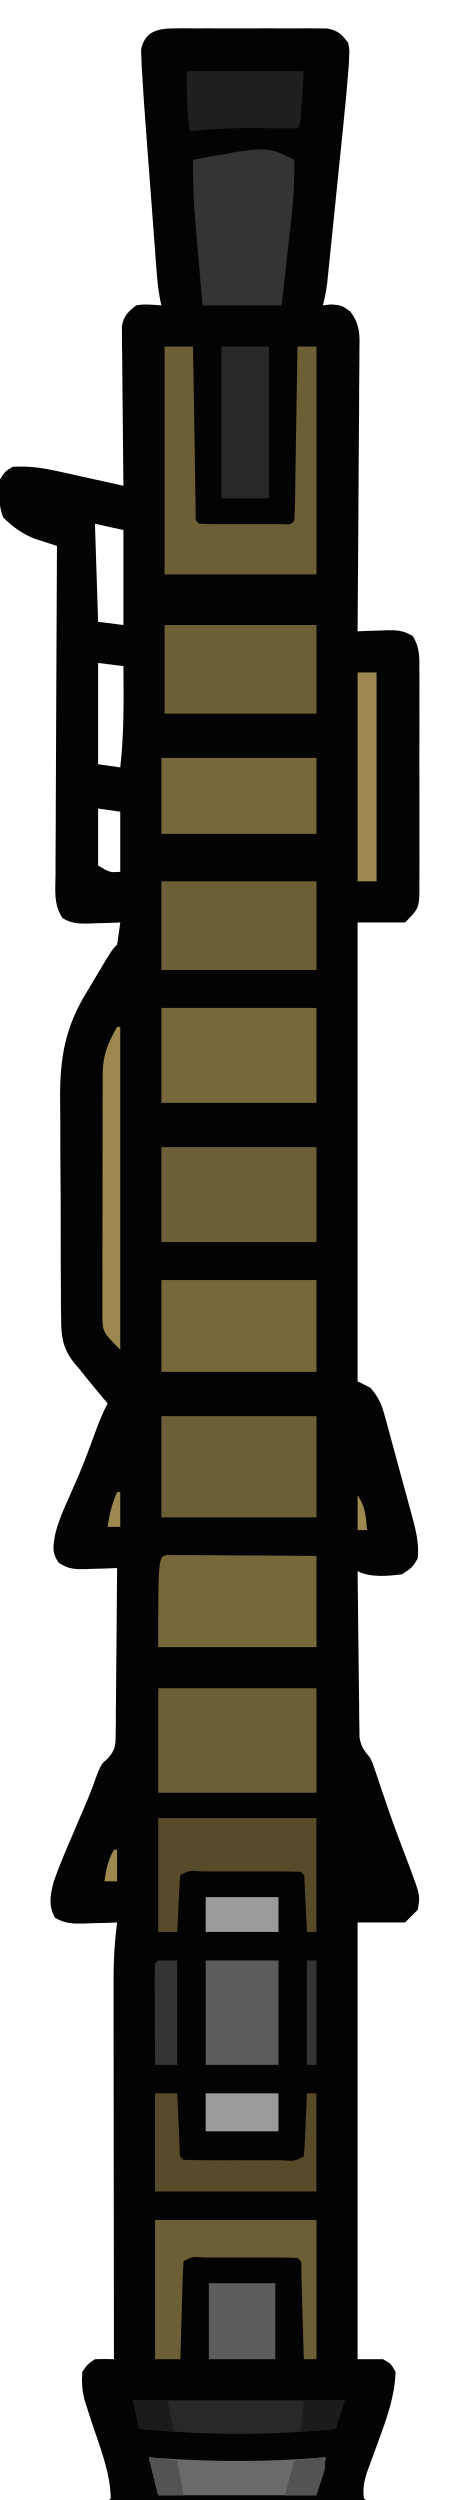
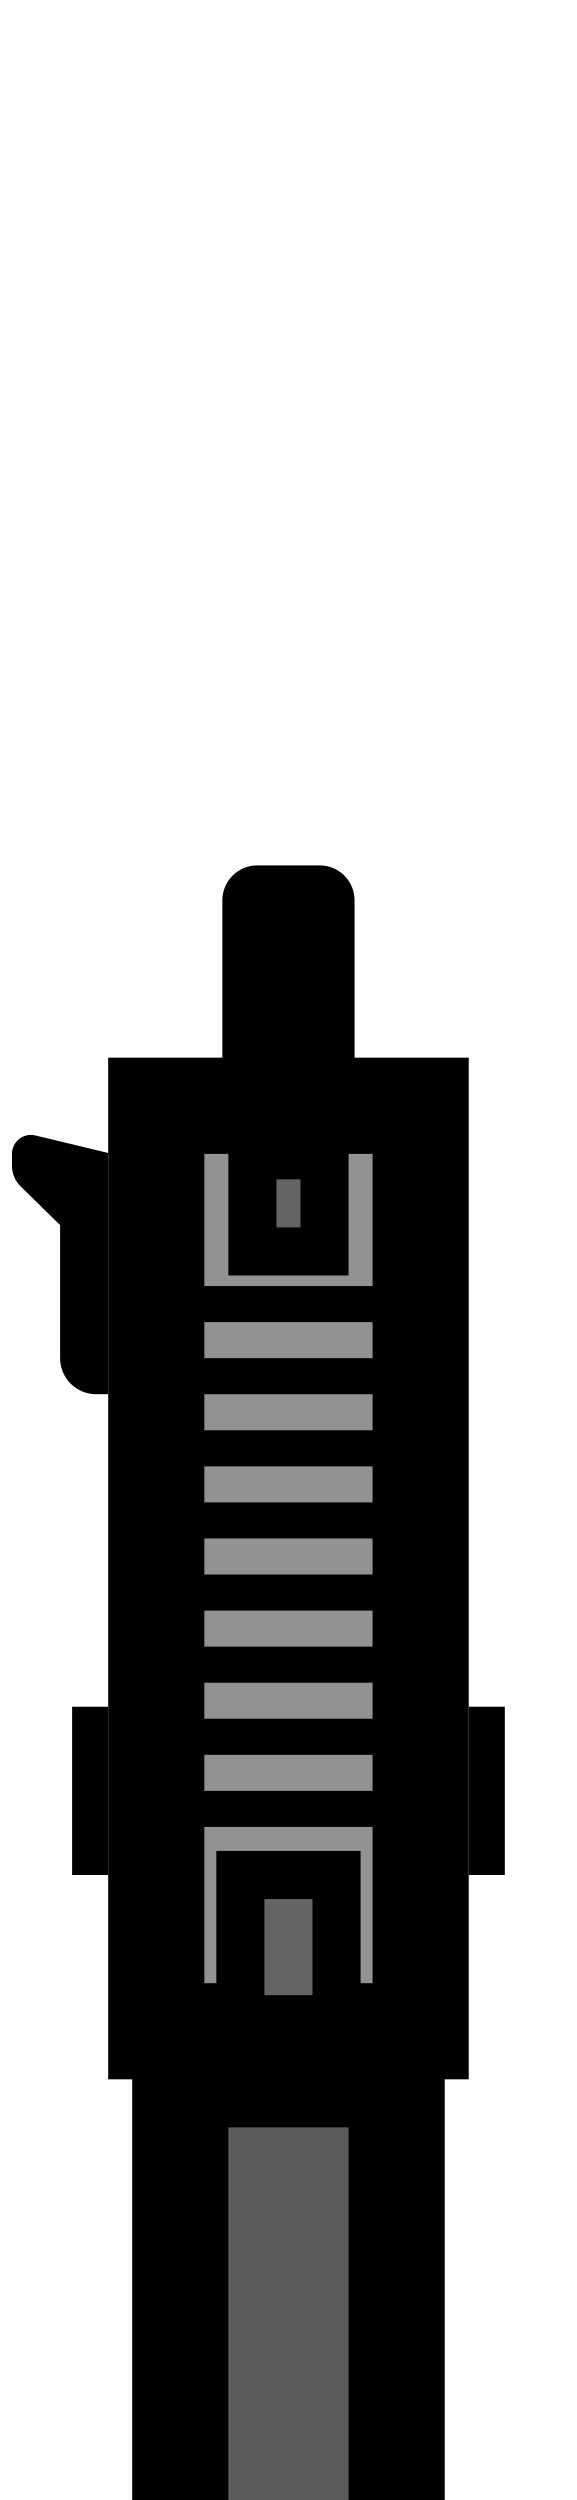
- <svg xmlns="http://www.w3.org/2000/svg" version="1.2" viewBox="-148 -65 148 789" width="148" height="790">
-   <style>
- 		.s0 { fill: #030303 } 
- 		.s1 { fill: #282828 } 
- 		.s2 { fill: #6d5f35 } 
- 		.s3 { fill: #343434 } 
- 		.s4 { fill: #574b29 } 
- 		.s5 { fill: #7b673c } 
- 		.s6 { fill: #5c5c5c } 
- 		.s7 { fill: #77683c } 
- 		.s8 { fill: #1f1f1f } 
- 		.s9 { fill: #6a6a6a } 
- 		.s10 { fill: #9d894f } 
- 		.s11 { fill: #9b9b9b } 
- 		.s12 { fill: #1b1b1b } 
- 		.s13 { fill: #535353 } 
- 	</style>
-   <g id="Layer 1">
-     <path class="s0" d="m-93.38-56.52q1.69-0.02 3.42-0.04c1.82 0.02 1.82 0.02 3.68 0.03q1.86-0.01 3.79-0.01 3.96-0.01 7.93 0.02 5.07 0.03 10.14-0.02 4.85-0.01 9.7 0.01 1.81-0.01 3.68-0.03 1.68 0.02 3.42 0.04c1.48 0.01 1.48 0.01 3 0.01 3.38 0.66 4.57 1.77 6.62 4.51 0.44 2.02 0.44 2.02 0.34 4.25q-0.05 1.32-0.11 2.68-0.73 9.51-1.73 19-0.23 2.28-0.46 4.57-0.48 4.76-0.98 9.51-0.62 6.1-1.24 12.19-0.48 4.71-0.96 9.41-0.23 2.25-0.46 4.49-0.32 3.14-0.64 6.27-0.19 1.77-0.37 3.6c-0.31 2.43-0.72 4.68-1.39 7.03q1.32-0.15 2.69-0.31c3.31 0.31 3.31 0.31 5.98 2.23 3.23 4.27 3 7.43 2.9 12.64q0 1.43 0 2.9-0.01 4.73-0.08 9.47-0.02 3.28-0.02 6.57-0.04 8.63-0.13 17.27-0.07 8.82-0.1 17.64-0.08 17.29-0.24 34.59 1.55-0.07 3.14-0.14 2.06-0.06 4.11-0.11 1.02-0.05 2.07-0.1c3.25-0.06 5.34 0.14 8.13 1.86 2.16 3.47 2.11 6.63 2.07 10.59q0.01 1.22 0.02 2.47 0.02 4.03-0.01 8.05 0.01 2.81 0.01 5.61 0.01 5.87-0.02 11.74-0.03 7.53 0.02 15.05 0.01 5.79 0 11.57-0.01 2.78 0.01 5.55 0.01 3.88-0.03 7.76 0.01 1.14 0.02 2.32c-0.08 5.27-0.51 5.75-4.54 9.78-4.95 0-9.9 0-15 0 0 47.85 0 95.7 0 145q1.97 0.99 4 2c2.37 2.64 3.51 5 4.44 8.4q0.36 1.28 0.73 2.61 0.37 1.38 0.75 2.79 0.39 1.43 0.79 2.9 0.83 3.04 1.64 6.07 1.25 4.63 2.53 9.26 0.8 2.95 1.6 5.9 0.38 1.37 0.77 2.78c1.19 4.5 2.24 8.6 1.75 13.29-1.75 2.87-1.75 2.87-5 5-4.56 0.53-9.8 1.1-14-1q0.1 11.64 0.26 23.28 0.05 3.96 0.09 7.92 0.05 5.69 0.14 11.38 0.01 1.76 0.02 3.58 0.03 1.64 0.06 3.34 0.01 1.44 0.03 2.93c0.46 2.99 1.46 4.31 3.4 6.57 0.86 1.94 0.86 1.94 1.54 3.99q0.4 1.16 0.81 2.36 0.41 1.24 0.84 2.52 0.91 2.69 1.83 5.38 0.47 1.4 0.96 2.84 1.58 4.47 3.25 8.91 0.55 1.46 1.12 2.97 1.07 2.85 2.16 5.69c3.3 8.85 3.3 8.85 2.49 13.34q-1.97 1.97-4 4c-4.95 0-9.9 0-15 0 0 45.54 0 91.08 0 138 2.64 0 5.28 0 8 0 2.56 1.44 2.56 1.44 4 4-0.26 7.97-2.83 14.82-5.56 22.25q-1.27 3.44-2.51 6.89-0.55 1.5-1.12 3.05c-0.82 2.84-1.2 4.88-0.81 7.81q0.74 0.63 1.5 1.27c2.19 2.52 1.88 4.41 1.88 7.72q0.02 1.88 0.03 3.82-0.01 2.11-0.02 4.22 0.01 2.23 0.02 4.47 0.02 6.15 0.01 12.29 0 6.63 0.03 13.26 0.02 12.98 0.02 25.97 0 10.55 0.01 21.11 0 3.03 0.01 6.07 0 1.5 0 3.05 0.02 28.6 0.01 57.2-0.01 26.18 0.05 52.36 0.05 26.86 0.04 53.72 0 15.09 0.03 30.18 0.03 12.84 0.01 25.69-0.02 6.56 0.01 13.11 0.02 6-0.01 12-0.01 2.17 0.01 4.35 0.02 2.95-0.02 5.9 0 1.63 0 3.31c-0.83 3.94-2.53 5.43-5.62 7.93-2.78 0.8-5.17 1.32-8 1.69q-1.13 0.17-2.29 0.34-2.29 0.34-4.59 0.66-2.75 0.41-5.49 0.93c-14.25 2.62-28.04 1.58-42.32-0.25q-1.8-0.2-3.65-0.42-1.72-0.24-3.48-0.49c-1.54-0.2-1.54-0.2-3.1-0.41-4.43-1.51-7.51-3.03-10.08-7.05-1.02-4.86-0.83-9.7-0.72-14.64q0.02-2.37 0.02-4.74 0.03-5.29 0.11-10.58 0.13-8.84 0.18-17.68 0.09-12.17 0.21-24.33c0.21-20.35 0.31-40.7 0.4-61.04q0.06-13.1 0.12-26.19 0.01-1.46 0.02-2.96 0.2-46.37 0.54-92.74 0.02-2.79 0.04-5.58 0.01-1.39 0.02-2.82 0.07-10.61 0.13-21.22 0.09-14.15 0.21-28.31 0.06-7.51 0.1-15.02 0.03-6.97 0.11-13.94 0.02-2.56 0.02-5.13 0.02-3.49 0.07-6.99 0.01-1.94 0.03-3.95c0.43-3.42 0.9-3.99 3.39-6.14-0.15-8.5-3.59-16.62-6.21-24.62q-0.53-1.67-1.08-3.39-0.49-1.5-0.99-3.05c-0.77-3.12-0.96-5.73-0.72-8.94 1.63-2.38 1.63-2.38 4-4q3-0.1 6 0 0-0.98 0-1.99-0.04-24-0.05-48-0.01-11.61-0.03-23.22-0.01-10.12-0.01-20.24-0.01-5.35-0.02-10.71-0.01-5.99 0-11.98-0.01-1.75-0.01-3.55c0-6.19 0.3-12.17 1.12-18.31q-1.76 0.07-3.58 0.14-2.33 0.06-4.67 0.11-1.16 0.05-2.36 0.1c-3.59 0.06-5.81-0.03-9-1.8-2.19-4.01-1.5-7.31-0.39-11.55 1.75-4.95 3.79-9.75 5.87-14.56q1.23-2.88 2.45-5.77 1.17-2.73 2.34-5.45c1.08-2.61 2.06-5.2 2.97-7.87 1.37-3.35 1.37-3.35 3.42-5.2 2.51-2.77 2.46-4.23 2.5-7.93q0.03-1.73 0.06-3.52 0-1.86 0-3.78 0.02-1.91 0.05-3.88 0.06-5.1 0.08-10.2 0.03-5.21 0.1-10.42 0.11-10.21 0.16-20.42-1.65 0.07-3.36 0.14-2.19 0.06-4.39 0.11-1.09 0.05-2.21 0.1c-3.53 0.07-5.63-0.06-8.56-2.1-2.16-3.27-1.68-5.09-1.07-8.82 0.98-4.04 2.56-7.72 4.28-11.49q1.09-2.49 2.17-4.98 0.54-1.23 1.1-2.5c1.86-4.4 3.5-8.89 5.14-13.38 1.14-3.13 2.33-6.14 3.9-9.08q-0.88-1.06-1.79-2.16c-1.19-1.44-1.19-1.44-2.4-2.9q-1.16-1.4-2.35-2.85c-1.22-1.53-1.22-1.53-2.46-3.09q-0.64-0.74-1.31-1.5c-3.96-4.88-4.42-8.78-4.38-14.95q-0.02-1.37-0.05-2.79-0.04-4.55-0.03-9.1-0.02-3.19-0.04-6.38-0.03-6.69-0.01-13.37 0.01-8.51-0.1-17.02-0.05-6.59-0.03-13.18-0.01-3.14-0.05-6.27c-0.16-13.86 1.59-23.66 9-35.44q1.18-1.98 2.36-3.96c4.98-8.38 4.98-8.38 6.64-10.04q0.55-3.49 1-7-1.65 0.07-3.36 0.14-2.19 0.06-4.39 0.11-1.09 0.05-2.21 0.1c-3.17 0.06-5.51-0.03-8.25-1.69-2.88-4.28-2.31-8.63-2.24-13.67q0-1.68-0.01-3.4 0.02-5.57 0.07-11.14 0.01-3.86 0.02-7.71 0.02-9.13 0.08-18.25 0.06-10.38 0.09-20.77 0.06-21.36 0.2-42.72c-0.91-0.29-0.91-0.29-1.85-0.58-1.2-0.39-1.2-0.39-2.44-0.79q-1.18-0.38-2.41-0.77c-4.06-1.52-7.22-3.78-10.3-6.86-1.44-3.75-1.57-8.05-1-12 1.56-2.5 1.56-2.5 4-4 4.82-0.26 9.11 0.27 13.81 1.31q1.85 0.41 3.76 0.82 1.9 0.43 3.87 0.87 1.97 0.43 3.95 0.87 4.81 1.05 9.61 2.13-0.01-0.98-0.03-1.99-0.13-10.21-0.19-20.43-0.03-3.82-0.08-7.63-0.07-5.48-0.09-10.97-0.03-1.69-0.06-3.45 0-1.58 0-3.21-0.02-1.39-0.03-2.83c0.63-3.25 1.93-4.44 4.48-6.49 2.78-0.51 5.15-0.19 8 0q-0.23-1.03-0.46-2.09c-0.59-3.16-0.87-6.25-1.11-9.45q-0.15-1.95-0.31-3.96-0.15-2.13-0.31-4.26-0.17-2.2-0.33-4.4-0.35-4.62-0.69-9.24-0.44-5.87-0.89-11.75-0.34-4.55-0.68-9.1-0.16-2.17-0.32-4.33-0.51-6.71-0.9-13.42-0.1-1.61-0.21-3.27-0.05-1.45-0.11-2.95-0.05-1.25-0.11-2.53c1.06-5.57 4.92-6.75 10.05-6.77zm-24.62 156.52c0.33 10.23 0.66 20.46 1 31 2.64 0.33 5.28 0.66 8 1 0-9.9 0-19.8 0-30-4.45-0.99-4.45-0.99-9-2zm1 44c0 10.56 0 21.12 0 32 2.31 0.33 4.62 0.66 7 1 1.21-10.66 1.1-21.28 1-32-2.64-0.33-5.28-0.66-8-1zm0 46c0 5.94 0 11.88 0 18 3.7 2.22 3.7 2.22 7 2 0-6.27 0-12.54 0-19-2.31-0.33-4.62-0.66-7-1z" />
-     <path class="s1" d="m-90 736c11.22 0 22.44 0 34 0 0 101.97 0 203.94 0 309-18.71 2.88-18.71 2.88-28.78 0.48q-1.74-0.41-3.53-0.83-1.33-0.32-2.69-0.65-0.05-31.44-0.06-62.88 0-1.19 0-2.41c-0.03-56.95 0.18-113.89 0.56-170.84q0.01-1.35 0.02-2.74 0.23-34.57 0.48-69.13z" />
-     <path class="s2" d="m-96 44c2.97 0 5.94 0 9 0q0.02 1.03 0.03 2.08 0.16 10.68 0.34 21.36 0.07 3.99 0.13 7.99 0.08 5.72 0.18 11.44 0.03 1.79 0.05 3.63 0.03 1.64 0.06 3.34 0.03 1.45 0.05 2.95c-0.08 2.18-0.08 2.18 1.16 3.21q3.2 0.14 6.41 0.13c1.95 0 1.95 0 3.94 0.01 1.02-0.01 1.02-0.01 2.06-0.01q3.12-0.01 6.24 0.01 1.94-0.01 3.94-0.01 1.8 0 3.65 0c2.67 0.18 2.67 0.18 3.76-1.13q0.17-2.58 0.21-5.16 0.03-1.65 0.06-3.34 0.02-1.79 0.05-3.63 0.03-1.82 0.06-3.69 0.1-5.87 0.18-11.74 0.07-3.97 0.13-7.94 0.16-9.75 0.31-19.5 2.96 0 6 0c0 23.76 0 47.52 0 72-15.84 0-31.68 0-48 0 0-23.76 0-47.52 0-72z" />
-     <path class="s3" d="m-55-15c0.08 6.07-0.18 11.94-0.88 17.97-0.13 1.22-0.13 1.22-0.26 2.45q-0.43 3.82-0.86 7.64-0.29 2.61-0.58 5.23-0.7 6.35-1.42 12.71c-8.25 0-16.5 0-25 0q-0.65-7.42-1.28-14.83-0.22-2.52-0.44-5.03c-0.76-8.74-1.49-17.37-1.28-26.14 23.22-4.39 23.22-4.39 32 0z" />
-     <path class="s4" d="m-98 509c16.5 0 33 0 50 0 0 11.88 0 23.76 0 36q-1.48 0-3 0-0.09-1.92-0.18-3.9-0.13-2.52-0.26-5.04-0.06-1.27-0.12-2.57-0.06-1.21-0.12-2.45c-0.06-1.13-0.06-1.13-0.11-2.27-0.03-1.79-0.03-1.79-1.21-2.77q-4.08-0.15-8.16-0.13-1.22 0-2.47-0.01-2.6 0-5.2 0.01-3.99 0.01-7.98-0.01-2.52 0-5.03 0.01-1.2-0.01-2.43-0.01c-3.67-0.33-3.67-0.33-6.73 1.14q-0.23 2.01-0.32 4.04-0.06 1.2-0.12 2.45-0.06 1.27-0.12 2.57-0.07 1.28-0.13 2.59-0.16 3.17-0.31 6.35-2.96 0-6 0c0-11.88 0-23.76 0-36z" />
-     <path class="s5" d="m-105 1064q2.18 0.43 4.43 0.88c16.26 3.09 30.83 4.18 47.2 1.56 3.37-0.44 3.37-0.44 10.37-0.44 0 4.95 0 9.9 0 15q-6.19 1.01-12.38 2-1.72 0.28-3.5 0.58c-11.84 1.87-21.93 1.37-33.75-0.58-1.79-0.29-1.79-0.29-3.62-0.58q-4.37-0.7-8.75-1.42c0-5.61 0-11.22 0-17z" />
-     <path class="s2" d="m-99 636c16.83 0 33.66 0 51 0 0 14.52 0 29.04 0 44q-1.97 0-4 0-0.04-1.39-0.08-2.83-0.14-5.18-0.29-10.36-0.07-2.24-0.13-4.49-0.08-3.22-0.18-6.44c-0.06-1.94-0.06-1.94-0.11-3.92 0.12-2.85 0.12-2.85-1.21-3.96q-3.86-0.15-7.72-0.13-1.15 0-2.34-0.01-2.46 0-4.91 0.01-3.78 0.01-7.55-0.01-2.38 0-4.76 0.01-1.13-0.01-2.3-0.01c-3.5-0.3-3.5-0.3-6.42 1.14q-0.23 3.44-0.32 6.88-0.03 1.02-0.06 2.08-0.1 3.3-0.18 6.6-0.07 2.24-0.13 4.47-0.16 5.48-0.31 10.97c-2.64 0-5.28 0-8 0 0-14.52 0-29.04 0-44z" />
-     <path class="s6" d="m-83 554c7.59 0 15.18 0 23 0 0 10.89 0 21.78 0 33-7.59 0-15.18 0-23 0 0-10.89 0-21.78 0-33z" />
-     <path class="s1" d="m-78 44c4.95 0 9.9 0 15 0 0 15.84 0 31.68 0 48-4.95 0-9.9 0-15 0 0-15.84 0-31.68 0-48z" />
-     <path class="s4" d="m-99 596c2.31 0 4.62 0 7 0q0.04 0.9 0.08 1.82 0.17 4.06 0.36 8.12 0.06 1.41 0.12 2.86 0.06 1.34 0.12 2.73 0.06 1.24 0.11 2.52c0 1.95 0 1.95 1.21 2.95q4.08 0.15 8.16 0.13c1.22 0 1.22 0 2.47 0.01q2.6 0 5.2-0.01 3.99-0.01 7.98 0.01 2.52 0 5.03-0.01 1.2 0.01 2.43 0.01c3.67 0.33 3.67 0.33 6.73-1.14q0.23-2.23 0.32-4.47c0.06-1.35 0.06-1.35 0.12-2.73q0.06-1.41 0.12-2.86c0.07-1.43 0.07-1.43 0.13-2.88q0.16-3.53 0.31-7.06 1.48 0 3 0c0 10.23 0 20.46 0 31-16.83 0-33.66 0-51 0 0-10.23 0-20.46 0-31z" />
-     <path class="s1" d="m-106 693c22.11 0 44.22 0 67 0-0.99 2.97-1.98 5.94-3 9-21.17 2.2-40.82 2.09-62 0-0.66-2.97-1.32-5.94-2-9z" />
-     <path class="s2" d="m-97 382c16.17 0 32.34 0 49 0 0 10.56 0 21.12 0 32-16.17 0-32.34 0-49 0 0-10.56 0-21.12 0-32z" />
-     <path class="s7" d="m-97 339c16.17 0 32.34 0 49 0 0 9.57 0 19.14 0 29-16.17 0-32.34 0-49 0 0-9.57 0-19.14 0-29z" />
-     <path class="s7" d="m-97 253c16.17 0 32.34 0 49 0 0 9.9 0 19.8 0 30-16.17 0-32.34 0-49 0 0-9.9 0-19.8 0-30z" />
-     <path class="s8" d="m-89-43c12.21 0 24.42 0 37 0-1 17-1 17-2 18q-2.37 0.1-4.74 0.06-1.47-0.01-2.99-0.02-3.09-0.04-6.18-0.08c-6.76-0.05-13.37 0.3-20.09 1.04-0.99-6.53-1-12.23-1-19z" />
-     <path class="s2" d="m-98 468c16.5 0 33 0 50 0 0 10.89 0 21.78 0 33-16.5 0-33 0-50 0 0-10.89 0-21.78 0-33z" />
-     <path class="s7" d="m-95.02 425.88q1.3 0.01 2.63 0.02 1.47 0 2.97 0 1.6 0.01 3.24 0.03 1.62 0.01 3.29 0.01 5.23 0.03 10.45 0.08 3.54 0.02 7.07 0.03 8.69 0.04 17.37 0.12c0 9.51 0 19.03 0 28.83-16.5 0-33 0-50 0 0-28.69 0-28.69 2.98-29.12z" />
-     <path class="s2" d="m-97 297c16.17 0 32.34 0 49 0 0 9.9 0 19.8 0 30-16.17 0-32.34 0-49 0 0-9.9 0-19.8 0-30z" />
-     <path class="s9" d="m-101 711c1.3 0.11 1.3 0.11 2.62 0.22 17.78 1.31 35.62 1.28 53.38-0.22-0.99 3.96-1.98 7.92-3 12-16.5 0-33 0-50 0-0.99-3.96-1.98-7.92-3-12z" />
-     <path class="s2" d="m-97 213c16.17 0 32.34 0 49 0 0 9.24 0 18.48 0 28-16.17 0-32.34 0-49 0 0-9.24 0-18.48 0-28z" />
-     <path class="s7" d="m-97 174c16.17 0 32.34 0 49 0 0 7.92 0 15.84 0 24-16.17 0-32.34 0-49 0 0-7.92 0-15.84 0-24z" />
-     <path class="s2" d="m-96 132c15.84 0 31.68 0 48 0 0 9.24 0 18.48 0 28-15.84 0-31.68 0-48 0 0-9.24 0-18.48 0-28z" />
-     <path class="s6" d="m-82 656c6.93 0 13.86 0 21 0 0 7.92 0 15.84 0 24-6.93 0-13.86 0-21 0 0-7.92 0-15.84 0-24z" />
-     <path class="s10" d="m-111 259q0.49 0 1 0c0 33.66 0 67.32 0 102-5.57-5.57-5.57-5.57-5.67-11.18 0.02-1.2 0.02-1.2 0.04-2.43q-0.01-1.28-0.02-2.59-0.02-4.24 0.02-8.48 0-2.95-0.01-5.9 0-6.19 0.04-12.38 0.05-7.92 0.01-15.83-0.01-6.1 0.02-12.2 0-2.92-0.01-5.83 0-4.09 0.05-8.18-0.01-1.19-0.02-2.41c0.09-5.81 1.67-9.55 4.55-14.59z" />
-     <path class="s10" d="m-35 147q2.96 0 6 0c0 21.78 0 43.56 0 66q-2.96 0-6 0c0-21.78 0-43.56 0-66z" />
-     <path class="s11" d="m-83 596c7.59 0 15.18 0 23 0 0 3.96 0 7.92 0 12-7.59 0-15.18 0-23 0 0-3.96 0-7.92 0-12z" />
-     <path class="s11" d="m-83 534c7.59 0 15.18 0 23 0 0 3.63 0 7.26 0 11-7.59 0-15.18 0-23 0 0-3.63 0-7.26 0-11z" />
-     <path class="s3" d="m-98 554q2.96 0 6 0c0 10.89 0 21.78 0 33-2.31 0-4.62 0-7 0q-0.04-6.81-0.05-13.62-0.01-2.31-0.03-4.63-0.01-3.33-0.02-6.65-0.01-1.04-0.01-2.11 0.01-2.49 0.11-4.99 0.49-0.49 1-1z" />
-     <path class="s12" d="m-52 693c4.29 0 8.58 0 13 0-0.99 2.97-1.98 5.94-3 9-3.63 0.33-7.26 0.66-11 1 0.33-3.3 0.66-6.6 1-10z" />
-     <path class="s13" d="m-46 711c1.41 2.82 0.51 4.17-0.44 7.13q-0.43 1.35-0.87 2.75-0.34 1.05-0.69 2.12c-3.3 0-6.6 0-10 0 0.99-3.63 1.98-7.26 3-11 4.46-0.49 4.46-0.49 9-1z" />
-     <path class="s12" d="m-106 693c3.63 0 7.26 0 11 0 0.66 3.3 1.32 6.6 2 10-3.63-0.33-7.26-0.66-11-1-0.66-2.97-1.32-5.94-2-9z" />
-     <path class="s3" d="m-51 554q1.48 0 3 0c0 10.89 0 21.78 0 33q-1.48 0-3 0c0-10.89 0-21.78 0-33z" />
-     <path class="s13" d="m-101 711c2.97 0.33 5.94 0.66 9 1 0.66 3.63 1.32 7.26 2 11-2.64 0-5.28 0-8 0-0.99-3.96-1.98-7.92-3-12z" />
-     <path class="s10" d="m-111 406q0.49 0 1 0c0 3.63 0 7.26 0 11q-1.97 0-4 0c0.55-3.95 1.39-7.35 3-11z" />
-     <path class="s10" d="m-112 519q0.49 0 1 0c0 3.3 0 6.6 0 10q-1.97 0-4 0c0.51-3.72 1.12-6.73 3-10z" />
-     <path class="s10" d="m-35 407c2.57 3.85 2.55 6.43 3 11q-1.48 0-3 0c0-3.63 0-7.26 0-11z" />
-   </g>
+ <svg xmlns="http://www.w3.org/2000/svg" width="48" height="208" version="1.1" id="svg912">
+   <defs id="defs908">
+     </defs>
+   <path style="fill:#929292;fill-opacity:1;stroke:#000000;stroke-width:8;stroke-linecap:round;stroke-dasharray:none;stroke-opacity:1" id="rect1" width="22" height="77" x="13" y="102" d="m 13,102 h 22 v 77 H 13 Z" transform="translate(0,-10)" />
+   <path style="fill:#000000;fill-opacity:1;stroke:none;stroke-width:7;stroke-linecap:round;stroke-dasharray:none;stroke-opacity:1" d="M 6.004,123 V 111.928 L 2.714,108.7 A 2.382,2.382 67.228 0 1 2,107 v -1 a 1.575,1.575 141.773 0 1 1.944,-1.532 l 6.059,1.46 V 126 H 9.004 a 3,3 45 0 1 -3,-3 z" id="path4" transform="translate(-1.003759,-10)" />
+   <rect style="fill:#000000;fill-opacity:1;stroke:none;stroke-width:7;stroke-linecap:round;stroke-dasharray:none;stroke-opacity:1" id="rect4" width="3" height="14" x="6" y="142" />
+   <rect style="fill:#000000;fill-opacity:1;stroke:none;stroke-width:7;stroke-linecap:round;stroke-dasharray:none;stroke-opacity:1" id="rect4-9" width="3" height="14" x="39" y="142" />
+   <rect style="fill:#000000;fill-opacity:1;stroke:none;stroke-width:7;stroke-linecap:round;stroke-dasharray:none;stroke-opacity:1" id="rect5" width="16" height="3" x="16" y="107" />
+   <rect style="fill:#000000;fill-opacity:1;stroke:none;stroke-width:7;stroke-linecap:round;stroke-dasharray:none;stroke-opacity:1" id="rect5-0" width="16" height="3" x="16" y="113" />
+   <rect style="fill:#000000;fill-opacity:1;stroke:none;stroke-width:7;stroke-linecap:round;stroke-dasharray:none;stroke-opacity:1" id="rect5-0-8" width="16" height="3" x="16" y="119" />
+   <rect style="fill:#000000;fill-opacity:1;stroke:none;stroke-width:7;stroke-linecap:round;stroke-dasharray:none;stroke-opacity:1" id="rect5-0-7" width="16" height="3" x="16" y="125" />
+   <rect style="fill:#000000;fill-opacity:1;stroke:none;stroke-width:7;stroke-linecap:round;stroke-dasharray:none;stroke-opacity:1" id="rect5-0-3" width="16" height="3" x="16" y="131" />
+   <rect style="fill:#000000;fill-opacity:1;stroke:none;stroke-width:7;stroke-linecap:round;stroke-dasharray:none;stroke-opacity:1" id="rect5-0-4" width="16" height="3" x="16" y="137" />
+   <rect style="fill:#000000;fill-opacity:1;stroke:none;stroke-width:7;stroke-linecap:round;stroke-dasharray:none;stroke-opacity:1" id="rect5-0-9" width="16" height="3" x="16" y="143" />
+   <rect style="fill:#000000;fill-opacity:1;stroke:none;stroke-width:7;stroke-linecap:round;stroke-dasharray:none;stroke-opacity:1" id="rect5-0-1" width="16" height="3" x="16" y="149" />
+   <rect style="fill:#646464;fill-opacity:1;stroke:#000000;stroke-width:4;stroke-linecap:round;stroke-dasharray:none;stroke-opacity:1" id="rect6" width="6" height="8" x="21" y="96.118" />
+   <rect style="fill:#646464;fill-opacity:1;stroke:#000000;stroke-width:4;stroke-linecap:round;stroke-dasharray:none;stroke-opacity:1" id="rect6-1" width="8" height="12" x="20" y="156" />
+   <rect style="fill:#5a5a5a;fill-opacity:1;stroke:#000000;stroke-width:8;stroke-linecap:round;stroke-dasharray:none;stroke-opacity:1" id="rect8" width="18" height="42" x="15" y="173" />
+   <rect style="fill:#000000;fill-opacity:1;stroke-width:6;stroke-linecap:round" id="rect2" width="11" height="20" x="18.5" y="72" ry="2.904" />
</svg>
